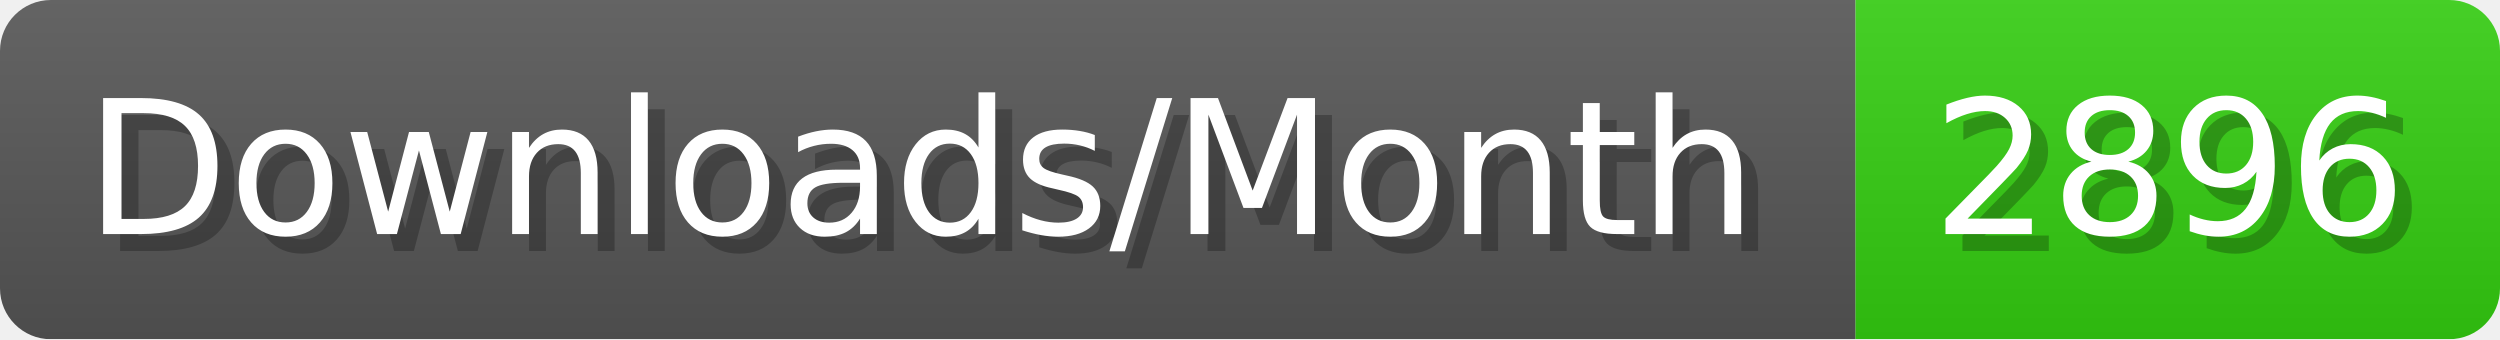
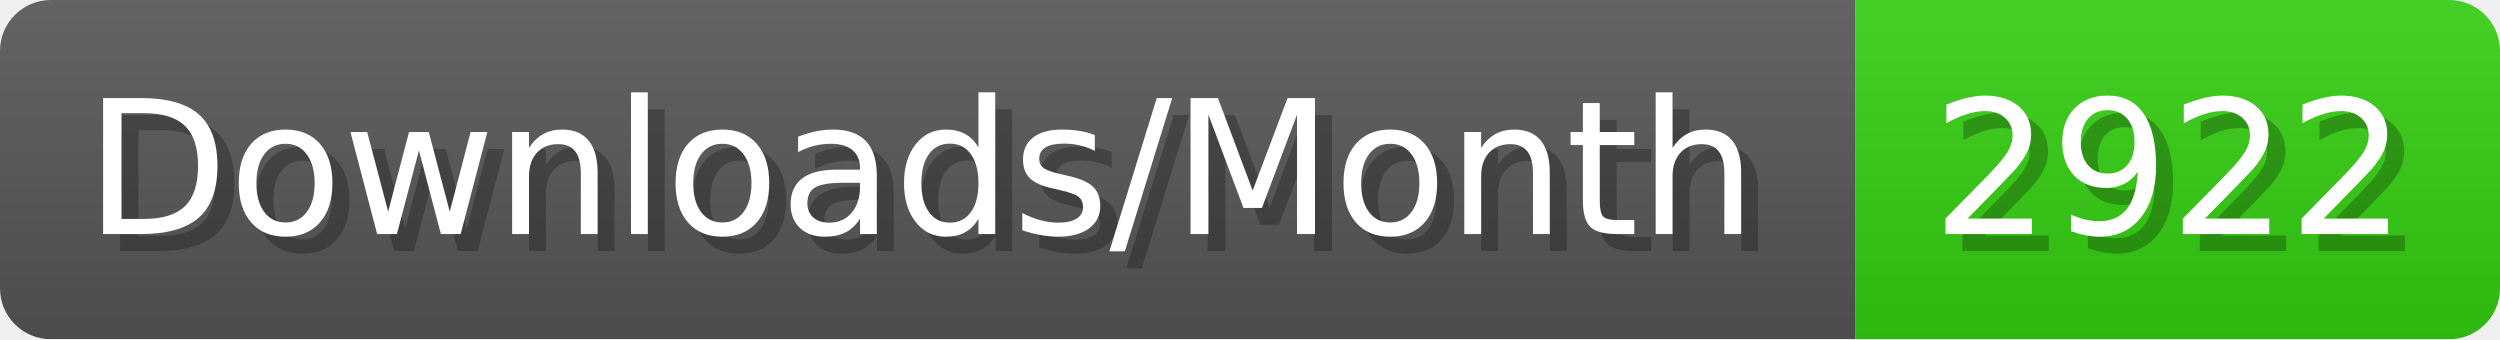
- <svg xmlns="http://www.w3.org/2000/svg" width="147.4" height="20" viewBox="0 0 1474 200" role="img" aria-label="Downloads/Month: 2896">
+ <svg xmlns="http://www.w3.org/2000/svg" width="147.4" height="20" viewBox="0 0 1474 200" role="img" aria-label="Downloads/Month: 2922">
  <linearGradient id="YlXUI" x2="0" y2="100%">
    <stop offset="0" stop-opacity=".1" stop-color="#EEE" />
    <stop offset="1" stop-opacity=".1" />
  </linearGradient>
  <mask id="JHhop">
    <rect width="1474" height="200" rx="30" fill="#FFF" />
  </mask>
  <g mask="url(#JHhop)">
    <rect width="1094" height="200" fill="#555" />
    <rect width="380" height="200" fill="#3C1" x="1094" />
    <rect width="1474" height="200" fill="url(#YlXUI)" />
  </g>
  <g aria-hidden="true" fill="#fff" text-anchor="start" font-family="Verdana,DejaVu Sans,sans-serif" font-size="110">
    <text x="60" y="148" textLength="994" fill="#000" opacity="0.25">Downloads/Month</text>
    <text x="50" y="138" textLength="994">Downloads/Month</text>
-     <text x="1149" y="148" textLength="280" fill="#000" opacity="0.25">2896</text>
-     <text x="1139" y="138" textLength="280">2896</text>
+     <text x="1149" y="148" textLength="280" fill="#000" opacity="0.25">2922</text>
+     <text x="1139" y="138" textLength="280">2922</text>
  </g>
</svg>
